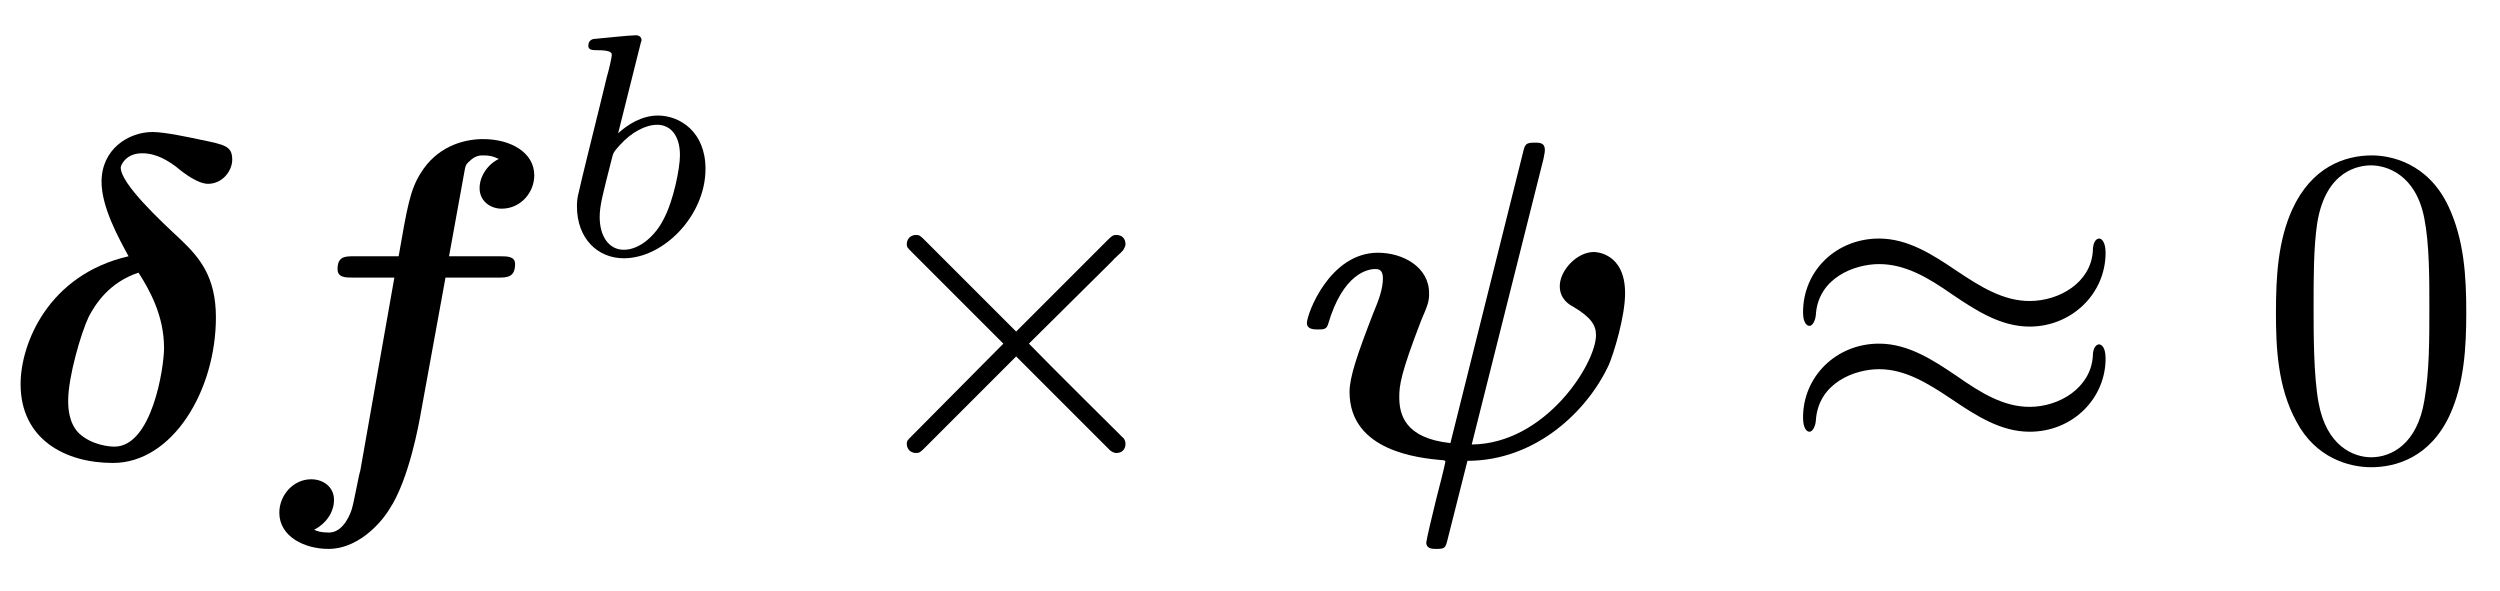
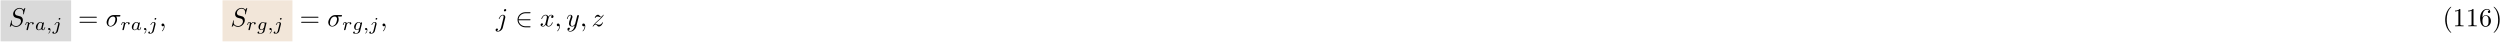
- <svg xmlns="http://www.w3.org/2000/svg" xmlns:xlink="http://www.w3.org/1999/xlink" width="55pt" height="13pt" viewBox="0 0 55 13" version="1.1">
+ <svg xmlns="http://www.w3.org/2000/svg" xmlns:xlink="http://www.w3.org/1999/xlink" width="957pt" height="16pt" viewBox="0 0 957 16" version="1.1">
  <defs>
    <g>
      <symbol overflow="visible" id="glyph0-0">
        <path style="stroke:none;" d="" />
      </symbol>
      <symbol overflow="visible" id="glyph0-1">
-         <path style="stroke:none;" d="M 2.828 -4.422 C 1.062 -4.016 0.453 -2.5 0.453 -1.609 C 0.453 -0.406 1.422 0.125 2.484 0.125 C 3.797 0.125 4.75 -1.469 4.75 -3.078 C 4.75 -3.969 4.391 -4.391 3.984 -4.781 C 3.531 -5.203 2.656 -6.016 2.656 -6.375 C 2.656 -6.422 2.766 -6.688 3.125 -6.688 C 3.453 -6.688 3.703 -6.516 3.875 -6.391 C 4.062 -6.234 4.359 -6.016 4.578 -6.016 C 4.891 -6.016 5.109 -6.297 5.109 -6.547 C 5.109 -6.844 4.953 -6.875 4.422 -6.984 C 4.203 -7.031 3.625 -7.156 3.359 -7.156 C 2.828 -7.156 2.234 -6.781 2.234 -6.062 C 2.234 -5.5 2.609 -4.828 2.828 -4.422 Z M 3.047 -4.062 C 3.297 -3.672 3.609 -3.109 3.609 -2.406 C 3.609 -1.969 3.344 -0.234 2.516 -0.234 C 2.406 -0.234 2.031 -0.266 1.75 -0.516 C 1.5 -0.75 1.5 -1.125 1.5 -1.25 C 1.5 -1.766 1.781 -2.734 1.953 -3.094 C 2.094 -3.359 2.391 -3.844 3.047 -4.062 Z M 3.047 -4.062 " />
+         <path style="stroke:none;" d="M 6.438 -6.922 C 6.438 -6.953 6.406 -7.031 6.312 -7.031 C 6.266 -7.031 6.266 -7.016 6.141 -6.875 L 5.656 -6.312 C 5.406 -6.781 4.891 -7.031 4.234 -7.031 C 2.969 -7.031 1.781 -5.875 1.781 -4.672 C 1.781 -3.875 2.297 -3.406 2.812 -3.266 L 3.875 -2.984 C 4.25 -2.891 4.797 -2.734 4.797 -1.922 C 4.797 -1.031 3.984 -0.094 3 -0.094 C 2.359 -0.094 1.25 -0.312 1.25 -1.547 C 1.25 -1.781 1.312 -2.031 1.312 -2.078 C 1.328 -2.125 1.328 -2.141 1.328 -2.156 C 1.328 -2.25 1.266 -2.266 1.219 -2.266 C 1.172 -2.266 1.141 -2.25 1.109 -2.219 C 1.078 -2.188 0.516 0.094 0.516 0.125 C 0.516 0.172 0.562 0.219 0.625 0.219 C 0.672 0.219 0.688 0.203 0.812 0.062 L 1.297 -0.5 C 1.719 0.078 2.406 0.219 2.984 0.219 C 4.344 0.219 5.516 -1.109 5.516 -2.344 C 5.516 -3.031 5.172 -3.375 5.031 -3.516 C 4.797 -3.734 4.641 -3.781 3.766 -4 C 3.531 -4.062 3.188 -4.172 3.094 -4.188 C 2.828 -4.281 2.484 -4.562 2.484 -5.094 C 2.484 -5.906 3.281 -6.75 4.234 -6.75 C 5.047 -6.75 5.656 -6.312 5.656 -5.203 C 5.656 -4.891 5.625 -4.703 5.625 -4.641 C 5.625 -4.641 5.625 -4.547 5.734 -4.547 C 5.844 -4.547 5.859 -4.578 5.891 -4.75 Z M 6.438 -6.922 " />
      </symbol>
      <symbol overflow="visible" id="glyph0-2">
-         <path style="stroke:none;" d="M 4.281 -3.953 L 5.438 -3.953 C 5.625 -3.953 5.812 -3.953 5.812 -4.25 C 5.812 -4.422 5.641 -4.422 5.469 -4.422 L 4.359 -4.422 L 4.688 -6.234 C 4.719 -6.406 4.719 -6.438 4.812 -6.516 C 4.938 -6.641 5.047 -6.641 5.109 -6.641 C 5.25 -6.641 5.328 -6.625 5.453 -6.562 C 5.219 -6.453 5.031 -6.188 5.031 -5.922 C 5.031 -5.625 5.281 -5.469 5.516 -5.469 C 5.938 -5.469 6.234 -5.828 6.234 -6.203 C 6.234 -6.703 5.719 -7 5.109 -7 C 4.641 -7 4.078 -6.812 3.734 -6.25 C 3.5 -5.875 3.438 -5.5 3.25 -4.422 L 2.266 -4.422 C 2.078 -4.422 1.906 -4.422 1.906 -4.141 C 1.906 -3.953 2.078 -3.953 2.25 -3.953 L 3.156 -3.953 L 2.406 0.297 C 2.375 0.375 2.266 1 2.219 1.141 C 2.203 1.203 2.047 1.656 1.719 1.656 C 1.531 1.656 1.453 1.625 1.391 1.594 C 1.641 1.469 1.828 1.219 1.828 0.938 C 1.828 0.641 1.578 0.484 1.328 0.484 C 0.922 0.484 0.625 0.844 0.625 1.219 C 0.625 1.75 1.188 2.016 1.703 2.016 C 2.453 2.016 2.969 1.281 3.047 1.141 C 3.484 0.484 3.703 -0.781 3.734 -0.953 Z M 4.281 -3.953 " />
+         <path style="stroke:none;" d="M 5.156 -3.719 C 5.297 -3.719 5.656 -3.719 5.656 -4.062 C 5.656 -4.297 5.438 -4.297 5.266 -4.297 L 2.984 -4.297 C 1.484 -4.297 0.375 -2.656 0.375 -1.469 C 0.375 -0.594 0.969 0.109 1.875 0.109 C 3.047 0.109 4.375 -1.094 4.375 -2.625 C 4.375 -2.797 4.375 -3.281 4.062 -3.719 Z M 1.891 -0.109 C 1.391 -0.109 1 -0.469 1 -1.188 C 1 -1.484 1.109 -2.297 1.469 -2.891 C 1.891 -3.578 2.484 -3.719 2.828 -3.719 C 3.656 -3.719 3.734 -3.062 3.734 -2.75 C 3.734 -2.281 3.531 -1.469 3.203 -0.953 C 2.812 -0.375 2.266 -0.109 1.891 -0.109 Z M 1.891 -0.109 " />
      </symbol>
      <symbol overflow="visible" id="glyph0-3">
-         <path style="stroke:none;" d="M 5.516 -6.562 C 5.547 -6.703 5.547 -6.734 5.547 -6.766 C 5.547 -6.922 5.422 -6.922 5.328 -6.922 C 5.125 -6.922 5.109 -6.891 5.062 -6.688 L 3.469 -0.312 C 2.453 -0.422 2.344 -0.953 2.344 -1.328 C 2.344 -1.578 2.375 -1.844 2.828 -3.016 C 2.984 -3.375 3 -3.438 3 -3.609 C 3 -4.188 2.422 -4.5 1.875 -4.5 C 0.812 -4.5 0.312 -3.156 0.312 -2.953 C 0.312 -2.812 0.469 -2.812 0.562 -2.812 C 0.672 -2.812 0.75 -2.812 0.781 -2.938 C 1.109 -4.047 1.656 -4.141 1.812 -4.141 C 1.875 -4.141 1.984 -4.141 1.984 -3.938 C 1.984 -3.703 1.891 -3.453 1.766 -3.156 C 1.422 -2.266 1.25 -1.766 1.25 -1.438 C 1.25 -0.125 2.797 0.016 3.266 0.062 C 3.344 0.062 3.359 0.078 3.359 0.094 C 3.359 0.125 3.188 0.812 3.156 0.922 C 3.078 1.234 2.938 1.828 2.938 1.875 C 2.938 2.016 3.078 2.016 3.156 2.016 C 3.344 2.016 3.359 2 3.406 1.812 L 3.844 0.078 C 5.344 0.078 6.484 -1.016 6.953 -2.031 C 7.062 -2.281 7.312 -3.094 7.312 -3.609 C 7.312 -4.516 6.641 -4.516 6.625 -4.516 C 6.25 -4.516 5.875 -4.109 5.875 -3.766 C 5.875 -3.484 6.078 -3.359 6.172 -3.312 C 6.562 -3.078 6.672 -2.906 6.672 -2.688 C 6.672 -2.062 5.562 -0.297 3.938 -0.281 Z M 5.516 -6.562 " />
+         <path style="stroke:none;" d="M 2.031 -0.016 C 2.031 -0.672 1.781 -1.062 1.391 -1.062 C 1.062 -1.062 0.859 -0.812 0.859 -0.531 C 0.859 -0.266 1.062 0 1.391 0 C 1.5 0 1.641 -0.047 1.734 -0.125 C 1.766 -0.156 1.781 -0.156 1.781 -0.156 C 1.797 -0.156 1.797 -0.156 1.797 -0.016 C 1.797 0.734 1.453 1.328 1.125 1.656 C 1.016 1.766 1.016 1.781 1.016 1.812 C 1.016 1.891 1.062 1.922 1.109 1.922 C 1.219 1.922 2.031 1.156 2.031 -0.016 Z M 2.031 -0.016 " />
+       </symbol>
+       <symbol overflow="visible" id="glyph0-4">
+         <path style="stroke:none;" d="M 3.953 -6.234 C 3.953 -6.422 3.812 -6.594 3.578 -6.594 C 3.344 -6.594 3.047 -6.359 3.047 -6.062 C 3.047 -5.859 3.188 -5.703 3.422 -5.703 C 3.688 -5.703 3.953 -5.969 3.953 -6.234 Z M 1.953 0.5 C 1.766 1.25 1.281 1.828 0.734 1.828 C 0.672 1.828 0.516 1.828 0.344 1.734 C 0.641 1.672 0.781 1.406 0.781 1.203 C 0.781 1.047 0.672 0.859 0.406 0.859 C 0.156 0.859 -0.125 1.062 -0.125 1.422 C -0.125 1.828 0.266 2.047 0.75 2.047 C 1.453 2.047 2.375 1.516 2.625 0.531 L 3.531 -3.125 C 3.594 -3.312 3.594 -3.453 3.594 -3.484 C 3.594 -4.062 3.172 -4.406 2.672 -4.406 C 1.656 -4.406 1.094 -2.953 1.094 -2.875 C 1.094 -2.766 1.188 -2.766 1.203 -2.766 C 1.297 -2.766 1.312 -2.781 1.391 -2.969 C 1.641 -3.578 2.094 -4.188 2.641 -4.188 C 2.781 -4.188 2.953 -4.141 2.953 -3.734 C 2.953 -3.5 2.938 -3.391 2.891 -3.219 Z M 1.953 0.5 " />
+       </symbol>
+       <symbol overflow="visible" id="glyph0-5">
+         <path style="stroke:none;" d="M 3.328 -3.016 C 3.391 -3.266 3.625 -4.188 4.312 -4.188 C 4.359 -4.188 4.609 -4.188 4.812 -4.062 C 4.531 -4 4.344 -3.766 4.344 -3.516 C 4.344 -3.359 4.453 -3.172 4.719 -3.172 C 4.938 -3.172 5.25 -3.344 5.25 -3.75 C 5.25 -4.266 4.672 -4.406 4.328 -4.406 C 3.75 -4.406 3.406 -3.875 3.281 -3.656 C 3.031 -4.312 2.5 -4.406 2.203 -4.406 C 1.172 -4.406 0.594 -3.125 0.594 -2.875 C 0.594 -2.766 0.703 -2.766 0.719 -2.766 C 0.797 -2.766 0.828 -2.797 0.844 -2.875 C 1.188 -3.938 1.844 -4.188 2.188 -4.188 C 2.375 -4.188 2.719 -4.094 2.719 -3.516 C 2.719 -3.203 2.547 -2.547 2.188 -1.141 C 2.031 -0.531 1.672 -0.109 1.234 -0.109 C 1.172 -0.109 0.953 -0.109 0.734 -0.234 C 0.984 -0.297 1.203 -0.5 1.203 -0.781 C 1.203 -1.047 0.984 -1.125 0.844 -1.125 C 0.531 -1.125 0.297 -0.875 0.297 -0.547 C 0.297 -0.094 0.781 0.109 1.219 0.109 C 1.891 0.109 2.25 -0.594 2.266 -0.641 C 2.391 -0.281 2.75 0.109 3.344 0.109 C 4.375 0.109 4.938 -1.172 4.938 -1.422 C 4.938 -1.531 4.859 -1.531 4.828 -1.531 C 4.734 -1.531 4.719 -1.484 4.688 -1.422 C 4.359 -0.344 3.688 -0.109 3.375 -0.109 C 2.984 -0.109 2.828 -0.422 2.828 -0.766 C 2.828 -0.984 2.875 -1.203 2.984 -1.641 Z M 3.328 -3.016 " />
+       </symbol>
+       <symbol overflow="visible" id="glyph0-6">
+         <path style="stroke:none;" d="M 4.844 -3.797 C 4.891 -3.938 4.891 -3.953 4.891 -4.031 C 4.891 -4.203 4.75 -4.297 4.594 -4.297 C 4.5 -4.297 4.344 -4.234 4.25 -4.094 C 4.234 -4.031 4.141 -3.734 4.109 -3.547 C 4.031 -3.297 3.969 -3.016 3.906 -2.75 L 3.453 -0.953 C 3.422 -0.812 2.984 -0.109 2.328 -0.109 C 1.828 -0.109 1.719 -0.547 1.719 -0.922 C 1.719 -1.375 1.891 -2 2.219 -2.875 C 2.375 -3.281 2.422 -3.391 2.422 -3.594 C 2.422 -4.031 2.109 -4.406 1.609 -4.406 C 0.656 -4.406 0.297 -2.953 0.297 -2.875 C 0.297 -2.766 0.391 -2.766 0.406 -2.766 C 0.516 -2.766 0.516 -2.797 0.562 -2.953 C 0.844 -3.891 1.234 -4.188 1.578 -4.188 C 1.656 -4.188 1.828 -4.188 1.828 -3.875 C 1.828 -3.625 1.719 -3.359 1.656 -3.172 C 1.25 -2.109 1.078 -1.547 1.078 -1.078 C 1.078 -0.188 1.703 0.109 2.297 0.109 C 2.688 0.109 3.016 -0.062 3.297 -0.344 C 3.172 0.172 3.047 0.672 2.656 1.203 C 2.391 1.531 2.016 1.828 1.562 1.828 C 1.422 1.828 0.969 1.797 0.797 1.406 C 0.953 1.406 1.094 1.406 1.219 1.281 C 1.328 1.203 1.422 1.062 1.422 0.875 C 1.422 0.562 1.156 0.531 1.062 0.531 C 0.828 0.531 0.5 0.688 0.5 1.172 C 0.5 1.672 0.938 2.047 1.562 2.047 C 2.578 2.047 3.609 1.141 3.891 0.016 Z M 4.844 -3.797 " />
+       </symbol>
+       <symbol overflow="visible" id="glyph0-7">
+         <path style="stroke:none;" d="M 1.328 -0.828 C 1.859 -1.406 2.156 -1.656 2.516 -1.969 C 2.516 -1.969 3.125 -2.5 3.484 -2.859 C 4.438 -3.781 4.656 -4.266 4.656 -4.312 C 4.656 -4.406 4.562 -4.406 4.547 -4.406 C 4.469 -4.406 4.453 -4.391 4.391 -4.297 C 4.094 -3.812 3.891 -3.656 3.656 -3.656 C 3.406 -3.656 3.297 -3.812 3.141 -3.984 C 2.953 -4.203 2.781 -4.406 2.453 -4.406 C 1.703 -4.406 1.25 -3.484 1.25 -3.266 C 1.25 -3.219 1.281 -3.156 1.359 -3.156 C 1.453 -3.156 1.469 -3.203 1.5 -3.266 C 1.688 -3.734 2.266 -3.734 2.344 -3.734 C 2.547 -3.734 2.734 -3.672 2.969 -3.594 C 3.375 -3.438 3.484 -3.438 3.734 -3.438 C 3.375 -3.016 2.547 -2.297 2.359 -2.141 L 1.453 -1.297 C 0.781 -0.625 0.422 -0.062 0.422 0.016 C 0.422 0.109 0.531 0.109 0.547 0.109 C 0.625 0.109 0.641 0.094 0.703 -0.016 C 0.938 -0.375 1.234 -0.641 1.562 -0.641 C 1.781 -0.641 1.891 -0.547 2.141 -0.266 C 2.297 -0.047 2.484 0.109 2.766 0.109 C 3.766 0.109 4.344 -1.156 4.344 -1.422 C 4.344 -1.469 4.297 -1.531 4.219 -1.531 C 4.125 -1.531 4.109 -1.469 4.078 -1.391 C 3.844 -0.75 3.203 -0.562 2.875 -0.562 C 2.688 -0.562 2.5 -0.625 2.297 -0.688 C 1.953 -0.812 1.797 -0.859 1.594 -0.859 C 1.578 -0.859 1.422 -0.859 1.328 -0.828 Z M 1.328 -0.828 " />
      </symbol>
      <symbol overflow="visible" id="glyph1-0">
        <path style="stroke:none;" d="" />
      </symbol>
      <symbol overflow="visible" id="glyph1-1">
-         <path style="stroke:none;" d="M 1.844 -4.625 C 1.844 -4.641 1.875 -4.734 1.875 -4.734 C 1.875 -4.781 1.844 -4.844 1.75 -4.844 C 1.609 -4.844 1.031 -4.781 0.859 -4.766 C 0.812 -4.766 0.703 -4.75 0.703 -4.609 C 0.703 -4.516 0.812 -4.516 0.891 -4.516 C 1.219 -4.516 1.219 -4.453 1.219 -4.406 C 1.219 -4.359 1.156 -4.078 1.109 -3.922 L 0.953 -3.281 C 0.891 -3.031 0.516 -1.516 0.5 -1.422 C 0.453 -1.25 0.453 -1.156 0.453 -1.078 C 0.453 -0.375 0.906 0.062 1.484 0.062 C 2.359 0.062 3.281 -0.875 3.281 -1.906 C 3.281 -2.719 2.719 -3.078 2.234 -3.078 C 1.875 -3.078 1.562 -2.875 1.359 -2.688 Z M 1.484 -0.125 C 1.156 -0.125 0.953 -0.422 0.953 -0.844 C 0.953 -1.094 1.016 -1.328 1.219 -2.125 C 1.25 -2.25 1.25 -2.266 1.391 -2.422 C 1.656 -2.719 1.969 -2.875 2.219 -2.875 C 2.484 -2.875 2.719 -2.672 2.719 -2.203 C 2.719 -1.922 2.578 -1.203 2.359 -0.797 C 2.188 -0.453 1.844 -0.125 1.484 -0.125 Z M 1.484 -0.125 " />
+         <path style="stroke:none;" d="M 1.641 -1.406 C 1.641 -1.453 1.812 -2.078 1.812 -2.109 C 1.828 -2.172 2.031 -2.516 2.266 -2.688 C 2.328 -2.734 2.516 -2.875 2.828 -2.875 C 2.891 -2.875 3.062 -2.875 3.203 -2.781 C 2.984 -2.719 2.906 -2.516 2.906 -2.391 C 2.906 -2.25 3.016 -2.141 3.172 -2.141 C 3.344 -2.141 3.562 -2.266 3.562 -2.562 C 3.562 -2.922 3.188 -3.078 2.828 -3.078 C 2.469 -3.078 2.156 -2.922 1.844 -2.578 C 1.719 -3 1.297 -3.078 1.125 -3.078 C 0.875 -3.078 0.703 -2.906 0.578 -2.719 C 0.422 -2.453 0.328 -2.047 0.328 -2 C 0.328 -1.922 0.422 -1.922 0.453 -1.922 C 0.547 -1.922 0.547 -1.938 0.594 -2.125 C 0.703 -2.547 0.844 -2.875 1.109 -2.875 C 1.297 -2.875 1.344 -2.719 1.344 -2.531 C 1.344 -2.406 1.281 -2.141 1.219 -1.953 C 1.172 -1.766 1.109 -1.484 1.078 -1.328 L 0.844 -0.438 C 0.828 -0.344 0.781 -0.172 0.781 -0.156 C 0.781 0 0.906 0.062 1.016 0.062 C 1.125 0.062 1.266 0 1.312 -0.125 C 1.328 -0.172 1.406 -0.484 1.453 -0.656 Z M 1.641 -1.406 " />
+       </symbol>
+       <symbol overflow="visible" id="glyph1-2">
+         <path style="stroke:none;" d="M 2.938 -2.656 C 2.797 -2.891 2.562 -3.078 2.219 -3.078 C 1.328 -3.078 0.422 -2.094 0.422 -1.094 C 0.422 -0.406 0.875 0.062 1.484 0.062 C 1.859 0.062 2.188 -0.141 2.469 -0.422 C 2.594 0 3 0.062 3.188 0.062 C 3.438 0.062 3.609 -0.078 3.734 -0.297 C 3.891 -0.578 3.984 -0.969 3.984 -1 C 3.984 -1.094 3.891 -1.094 3.875 -1.094 C 3.766 -1.094 3.766 -1.062 3.719 -0.875 C 3.625 -0.531 3.5 -0.125 3.203 -0.125 C 3.031 -0.125 2.969 -0.281 2.969 -0.469 C 2.969 -0.578 3.031 -0.844 3.078 -1.016 C 3.125 -1.203 3.203 -1.484 3.234 -1.641 L 3.375 -2.172 C 3.422 -2.359 3.5 -2.688 3.5 -2.719 C 3.5 -2.875 3.375 -2.938 3.266 -2.938 C 3.141 -2.938 2.984 -2.859 2.938 -2.656 Z M 2.5 -0.875 C 2.453 -0.672 2.297 -0.531 2.141 -0.406 C 2.078 -0.344 1.797 -0.125 1.5 -0.125 C 1.234 -0.125 0.984 -0.312 0.984 -0.797 C 0.984 -1.172 1.188 -1.938 1.359 -2.219 C 1.672 -2.781 2.031 -2.875 2.219 -2.875 C 2.703 -2.875 2.844 -2.344 2.844 -2.266 C 2.844 -2.25 2.828 -2.188 2.828 -2.172 Z M 2.5 -0.875 " />
+       </symbol>
+       <symbol overflow="visible" id="glyph1-3">
+         <path style="stroke:none;" d="M 1.469 -0.109 C 1.469 0.266 1.406 0.719 0.922 1.156 C 0.906 1.188 0.875 1.219 0.875 1.25 C 0.875 1.297 0.938 1.344 0.969 1.344 C 1.078 1.344 1.672 0.781 1.672 -0.047 C 1.672 -0.469 1.5 -0.797 1.172 -0.797 C 0.953 -0.797 0.781 -0.625 0.781 -0.406 C 0.781 -0.188 0.938 0 1.188 0 C 1.359 0 1.469 -0.109 1.469 -0.109 Z M 1.469 -0.109 " />
+       </symbol>
+       <symbol overflow="visible" id="glyph1-4">
+         <path style="stroke:none;" d="M 3.062 -4.359 C 3.062 -4.469 2.969 -4.625 2.781 -4.625 C 2.578 -4.625 2.391 -4.422 2.391 -4.234 C 2.391 -4.125 2.469 -3.969 2.672 -3.969 C 2.859 -3.969 3.062 -4.156 3.062 -4.359 Z M 1.578 0.344 C 1.469 0.828 1.094 1.219 0.688 1.219 C 0.594 1.219 0.516 1.219 0.438 1.188 C 0.609 1.094 0.672 0.938 0.672 0.828 C 0.672 0.656 0.531 0.578 0.391 0.578 C 0.188 0.578 0 0.766 0 0.984 C 0 1.25 0.266 1.422 0.688 1.422 C 1.109 1.422 1.922 1.172 2.141 0.328 L 2.766 -2.172 C 2.781 -2.25 2.797 -2.312 2.797 -2.422 C 2.797 -2.797 2.469 -3.078 2.062 -3.078 C 1.281 -3.078 0.844 -2.109 0.844 -2 C 0.844 -1.922 0.938 -1.922 0.953 -1.922 C 1.031 -1.922 1.047 -1.938 1.094 -2.047 C 1.266 -2.453 1.625 -2.875 2.031 -2.875 C 2.203 -2.875 2.266 -2.766 2.266 -2.531 C 2.266 -2.453 2.266 -2.359 2.25 -2.328 Z M 1.578 0.344 " />
+       </symbol>
+       <symbol overflow="visible" id="glyph1-5">
+         <path style="stroke:none;" d="M 3.703 -2.578 C 3.734 -2.672 3.734 -2.703 3.734 -2.719 C 3.734 -2.875 3.609 -2.938 3.5 -2.938 C 3.344 -2.938 3.203 -2.812 3.172 -2.672 C 3.062 -2.859 2.828 -3.078 2.453 -3.078 C 1.594 -3.078 0.672 -2.141 0.672 -1.141 C 0.672 -0.422 1.156 0 1.734 0 C 2.062 0 2.359 -0.156 2.609 -0.375 L 2.453 0.25 C 2.375 0.547 2.328 0.734 2.062 0.969 C 1.75 1.219 1.453 1.219 1.281 1.219 C 0.969 1.219 0.875 1.203 0.75 1.172 C 0.922 1.094 0.969 0.922 0.969 0.828 C 0.969 0.656 0.844 0.578 0.703 0.578 C 0.5 0.578 0.297 0.734 0.297 1 C 0.297 1.422 0.906 1.422 1.297 1.422 C 2.391 1.422 2.844 0.859 2.953 0.469 Z M 2.75 -0.922 C 2.719 -0.828 2.719 -0.812 2.594 -0.672 C 2.359 -0.375 2.016 -0.188 1.75 -0.188 C 1.406 -0.188 1.234 -0.5 1.234 -0.859 C 1.234 -1.156 1.422 -1.938 1.609 -2.25 C 1.891 -2.734 2.219 -2.875 2.453 -2.875 C 2.953 -2.875 3.078 -2.359 3.078 -2.281 C 3.078 -2.266 3.078 -2.266 3.062 -2.188 Z M 2.75 -0.922 " />
      </symbol>
      <symbol overflow="visible" id="glyph2-0">
        <path style="stroke:none;" d="" />
      </symbol>
      <symbol overflow="visible" id="glyph2-1">
-         <path style="stroke:none;" d="M 3.875 -2.766 L 1.891 -4.75 C 1.766 -4.875 1.75 -4.891 1.672 -4.891 C 1.562 -4.891 1.469 -4.812 1.469 -4.688 C 1.469 -4.625 1.484 -4.609 1.594 -4.5 L 3.594 -2.5 L 1.594 -0.484 C 1.484 -0.375 1.469 -0.359 1.469 -0.297 C 1.469 -0.172 1.562 -0.094 1.672 -0.094 C 1.75 -0.094 1.766 -0.109 1.891 -0.234 L 3.875 -2.219 L 5.938 -0.156 C 5.953 -0.141 6.016 -0.094 6.078 -0.094 C 6.203 -0.094 6.281 -0.172 6.281 -0.297 C 6.281 -0.312 6.281 -0.344 6.25 -0.406 C 6.234 -0.422 4.656 -1.984 4.156 -2.5 L 5.984 -4.312 C 6.031 -4.375 6.188 -4.5 6.234 -4.562 C 6.234 -4.578 6.281 -4.625 6.281 -4.688 C 6.281 -4.812 6.203 -4.891 6.078 -4.891 C 6 -4.891 5.969 -4.859 5.859 -4.75 Z M 3.875 -2.766 " />
+         <path style="stroke:none;" d="M 6.844 -3.266 C 7 -3.266 7.188 -3.266 7.188 -3.453 C 7.188 -3.656 7 -3.656 6.859 -3.656 L 0.891 -3.656 C 0.75 -3.656 0.562 -3.656 0.562 -3.453 C 0.562 -3.266 0.75 -3.266 0.891 -3.266 Z M 6.859 -1.328 C 7 -1.328 7.188 -1.328 7.188 -1.531 C 7.188 -1.719 7 -1.719 6.844 -1.719 L 0.891 -1.719 C 0.75 -1.719 0.562 -1.719 0.562 -1.531 C 0.562 -1.328 0.75 -1.328 0.891 -1.328 Z M 6.859 -1.328 " />
      </symbol>
      <symbol overflow="visible" id="glyph2-2">
-         <path style="stroke:none;" d="M 7.203 -4.5 C 7.203 -4.719 7.125 -4.812 7.062 -4.812 C 7.016 -4.812 6.922 -4.766 6.922 -4.531 C 6.875 -3.844 6.188 -3.438 5.531 -3.438 C 4.953 -3.438 4.453 -3.75 3.938 -4.094 C 3.406 -4.453 2.859 -4.812 2.219 -4.812 C 1.281 -4.812 0.547 -4.109 0.547 -3.188 C 0.547 -2.969 0.625 -2.891 0.688 -2.891 C 0.781 -2.891 0.828 -3.078 0.828 -3.125 C 0.875 -3.953 1.688 -4.25 2.219 -4.25 C 2.797 -4.25 3.297 -3.953 3.812 -3.594 C 4.344 -3.234 4.891 -2.875 5.531 -2.875 C 6.453 -2.875 7.203 -3.594 7.203 -4.5 Z M 7.203 -2.172 C 7.203 -2.469 7.078 -2.484 7.062 -2.484 C 7.016 -2.484 6.922 -2.438 6.922 -2.219 C 6.875 -1.531 6.188 -1.109 5.531 -1.109 C 4.953 -1.109 4.453 -1.422 3.938 -1.781 C 3.406 -2.141 2.859 -2.5 2.219 -2.5 C 1.281 -2.5 0.547 -1.781 0.547 -0.875 C 0.547 -0.641 0.625 -0.562 0.688 -0.562 C 0.781 -0.562 0.828 -0.75 0.828 -0.797 C 0.875 -1.641 1.688 -1.938 2.219 -1.938 C 2.797 -1.938 3.297 -1.625 3.812 -1.281 C 4.344 -0.922 4.891 -0.562 5.531 -0.562 C 6.484 -0.562 7.203 -1.297 7.203 -2.172 Z M 7.203 -2.172 " />
+         <path style="stroke:none;" d="M 3.297 2.391 C 3.297 2.359 3.297 2.344 3.125 2.172 C 1.891 0.922 1.562 -0.969 1.562 -2.5 C 1.562 -4.234 1.938 -5.969 3.172 -7.203 C 3.297 -7.328 3.297 -7.344 3.297 -7.375 C 3.297 -7.453 3.266 -7.484 3.203 -7.484 C 3.094 -7.484 2.203 -6.797 1.609 -5.531 C 1.109 -4.438 0.984 -3.328 0.984 -2.5 C 0.984 -1.719 1.094 -0.516 1.641 0.625 C 2.25 1.844 3.094 2.5 3.203 2.5 C 3.266 2.5 3.297 2.469 3.297 2.391 Z M 3.297 2.391 " />
+       </symbol>
+       <symbol overflow="visible" id="glyph2-3">
+         <path style="stroke:none;" d="M 2.938 -6.375 C 2.938 -6.625 2.938 -6.641 2.703 -6.641 C 2.078 -6 1.203 -6 0.891 -6 L 0.891 -5.688 C 1.094 -5.688 1.672 -5.688 2.188 -5.953 L 2.188 -0.781 C 2.188 -0.422 2.156 -0.312 1.266 -0.312 L 0.953 -0.312 L 0.953 0 C 1.297 -0.031 2.156 -0.031 2.562 -0.031 C 2.953 -0.031 3.828 -0.031 4.172 0 L 4.172 -0.312 L 3.859 -0.312 C 2.953 -0.312 2.938 -0.422 2.938 -0.781 Z M 2.938 -6.375 " />
+       </symbol>
+       <symbol overflow="visible" id="glyph2-4">
+         <path style="stroke:none;" d="M 1.312 -3.266 L 1.312 -3.516 C 1.312 -6.031 2.547 -6.391 3.062 -6.391 C 3.297 -6.391 3.719 -6.328 3.938 -5.984 C 3.781 -5.984 3.391 -5.984 3.391 -5.547 C 3.391 -5.234 3.625 -5.078 3.844 -5.078 C 4 -5.078 4.312 -5.172 4.312 -5.562 C 4.312 -6.156 3.875 -6.641 3.047 -6.641 C 1.766 -6.641 0.422 -5.359 0.422 -3.156 C 0.422 -0.484 1.578 0.219 2.5 0.219 C 3.609 0.219 4.562 -0.719 4.562 -2.031 C 4.562 -3.297 3.672 -4.25 2.562 -4.25 C 1.891 -4.25 1.516 -3.75 1.312 -3.266 Z M 2.5 -0.062 C 1.875 -0.062 1.578 -0.656 1.516 -0.812 C 1.328 -1.281 1.328 -2.078 1.328 -2.25 C 1.328 -3.031 1.656 -4.031 2.547 -4.031 C 2.719 -4.031 3.172 -4.031 3.484 -3.406 C 3.656 -3.047 3.656 -2.531 3.656 -2.047 C 3.656 -1.562 3.656 -1.062 3.484 -0.703 C 3.188 -0.109 2.734 -0.062 2.5 -0.062 Z M 2.5 -0.062 " />
+       </symbol>
+       <symbol overflow="visible" id="glyph2-5">
+         <path style="stroke:none;" d="M 2.875 -2.5 C 2.875 -3.266 2.766 -4.469 2.219 -5.609 C 1.625 -6.828 0.766 -7.484 0.672 -7.484 C 0.609 -7.484 0.562 -7.438 0.562 -7.375 C 0.562 -7.344 0.562 -7.328 0.75 -7.141 C 1.734 -6.156 2.297 -4.578 2.297 -2.5 C 2.297 -0.781 1.938 0.969 0.703 2.219 C 0.562 2.344 0.562 2.359 0.562 2.391 C 0.562 2.453 0.609 2.5 0.672 2.5 C 0.766 2.5 1.672 1.812 2.25 0.547 C 2.766 -0.547 2.875 -1.656 2.875 -2.5 Z M 2.875 -2.5 " />
      </symbol>
      <symbol overflow="visible" id="glyph3-0">
        <path style="stroke:none;" d="" />
      </symbol>
      <symbol overflow="visible" id="glyph3-1">
-         <path style="stroke:none;" d="M 4.578 -3.188 C 4.578 -3.984 4.531 -4.781 4.188 -5.516 C 3.734 -6.484 2.906 -6.641 2.5 -6.641 C 1.891 -6.641 1.172 -6.375 0.75 -5.453 C 0.438 -4.766 0.391 -3.984 0.391 -3.188 C 0.391 -2.438 0.422 -1.547 0.844 -0.781 C 1.266 0.016 2 0.219 2.484 0.219 C 3.016 0.219 3.781 0.016 4.219 -0.938 C 4.531 -1.625 4.578 -2.406 4.578 -3.188 Z M 2.484 0 C 2.094 0 1.5 -0.25 1.328 -1.203 C 1.219 -1.797 1.219 -2.719 1.219 -3.312 C 1.219 -3.953 1.219 -4.609 1.297 -5.141 C 1.484 -6.328 2.234 -6.422 2.484 -6.422 C 2.812 -6.422 3.469 -6.234 3.656 -5.25 C 3.766 -4.688 3.766 -3.938 3.766 -3.312 C 3.766 -2.562 3.766 -1.891 3.656 -1.25 C 3.5 -0.297 2.938 0 2.484 0 Z M 2.484 0 " />
+         <path style="stroke:none;" d="M 5.469 -2.297 C 5.625 -2.297 5.812 -2.297 5.812 -2.5 C 5.812 -2.688 5.625 -2.688 5.469 -2.688 L 1.234 -2.688 C 1.359 -4.031 2.5 -4.984 3.906 -4.984 L 5.469 -4.984 C 5.625 -4.984 5.812 -4.984 5.812 -5.188 C 5.812 -5.391 5.625 -5.391 5.469 -5.391 L 3.891 -5.391 C 2.188 -5.391 0.828 -4.094 0.828 -2.5 C 0.828 -0.891 2.188 0.406 3.891 0.406 L 5.469 0.406 C 5.625 0.406 5.812 0.406 5.812 0.203 C 5.812 0 5.625 0 5.469 0 L 3.906 0 C 2.5 0 1.359 -0.953 1.234 -2.297 Z M 5.469 -2.297 " />
      </symbol>
    </g>
  </defs>
  <g id="surface1">
+     <path style=" stroke:none;fill-rule:nonzero;fill:rgb(84.959%,84.959%,84.959%);fill-opacity:1;" d="M 0.227 0.109 L 27.227 0.109 L 27.227 15.828 L 0.227 15.828 Z M 0.227 0.109 " />
    <g style="fill:rgb(0%,0%,0%);fill-opacity:1;">
-       <use xlink:href="#glyph0-1" x="0" y="10.06" />
+       <use xlink:href="#glyph0-1" x="3.24" y="10.06" />
    </g>
    <g style="fill:rgb(0%,0%,0%);fill-opacity:1;">
-       <use xlink:href="#glyph0-2" x="5.52" y="10.06" />
+       <use xlink:href="#glyph1-1" x="9.36" y="11.5" />
    </g>
    <g style="fill:rgb(0%,0%,0%);fill-opacity:1;">
-       <use xlink:href="#glyph1-1" x="12.24" y="5.62" />
+       <use xlink:href="#glyph1-2" x="13.32" y="11.5" />
    </g>
    <g style="fill:rgb(0%,0%,0%);fill-opacity:1;">
-       <use xlink:href="#glyph2-1" x="18.48" y="10.06" />
+       <use xlink:href="#glyph1-3" x="17.64" y="11.5" />
    </g>
    <g style="fill:rgb(0%,0%,0%);fill-opacity:1;">
-       <use xlink:href="#glyph0-3" x="28.44" y="10.06" />
+       <use xlink:href="#glyph1-4" x="20.041" y="11.5" />
    </g>
    <g style="fill:rgb(0%,0%,0%);fill-opacity:1;">
-       <use xlink:href="#glyph2-2" x="39.12" y="10.06" />
+       <use xlink:href="#glyph2-1" x="29.88" y="10.06" />
    </g>
    <g style="fill:rgb(0%,0%,0%);fill-opacity:1;">
-       <use xlink:href="#glyph3-1" x="49.68" y="10.06" />
+       <use xlink:href="#glyph0-2" x="40.44" y="10.06" />
+     </g>
+     <g style="fill:rgb(0%,0%,0%);fill-opacity:1;">
+       <use xlink:href="#glyph1-1" x="46.08" y="11.5" />
+     </g>
+     <g style="fill:rgb(0%,0%,0%);fill-opacity:1;">
+       <use xlink:href="#glyph1-2" x="50.04" y="11.5" />
+     </g>
+     <g style="fill:rgb(0%,0%,0%);fill-opacity:1;">
+       <use xlink:href="#glyph1-3" x="54.36" y="11.5" />
+     </g>
+     <g style="fill:rgb(0%,0%,0%);fill-opacity:1;">
+       <use xlink:href="#glyph1-4" x="56.76" y="11.5" />
+     </g>
+     <g style="fill:rgb(0%,0%,0%);fill-opacity:1;">
+       <use xlink:href="#glyph0-3" x="60.96" y="10.06" />
+     </g>
+     <path style=" stroke:none;fill-rule:nonzero;fill:rgb(94.922%,90.039%,84.959%);fill-opacity:1;" d="M 85.188 0.109 L 111.949 0.109 L 111.949 15.828 L 85.188 15.828 Z M 85.188 0.109 " />
+     <g style="fill:rgb(0%,0%,0%);fill-opacity:1;">
+       <use xlink:href="#glyph0-1" x="88.2" y="10.06" />
+     </g>
+     <g style="fill:rgb(0%,0%,0%);fill-opacity:1;">
+       <use xlink:href="#glyph1-1" x="94.32" y="11.5" />
+     </g>
+     <g style="fill:rgb(0%,0%,0%);fill-opacity:1;">
+       <use xlink:href="#glyph1-5" x="98.28" y="11.5" />
+     </g>
+     <g style="fill:rgb(0%,0%,0%);fill-opacity:1;">
+       <use xlink:href="#glyph1-3" x="102.36" y="11.5" />
+     </g>
+     <g style="fill:rgb(0%,0%,0%);fill-opacity:1;">
+       <use xlink:href="#glyph1-4" x="104.76" y="11.5" />
+     </g>
+     <g style="fill:rgb(0%,0%,0%);fill-opacity:1;">
+       <use xlink:href="#glyph2-1" x="114.72" y="10.06" />
+     </g>
+     <g style="fill:rgb(0%,0%,0%);fill-opacity:1;">
+       <use xlink:href="#glyph0-2" x="125.28" y="10.06" />
+     </g>
+     <g style="fill:rgb(0%,0%,0%);fill-opacity:1;">
+       <use xlink:href="#glyph1-1" x="130.92" y="11.5" />
+     </g>
+     <g style="fill:rgb(0%,0%,0%);fill-opacity:1;">
+       <use xlink:href="#glyph1-5" x="134.88" y="11.5" />
+     </g>
+     <g style="fill:rgb(0%,0%,0%);fill-opacity:1;">
+       <use xlink:href="#glyph1-3" x="138.96" y="11.5" />
+     </g>
+     <g style="fill:rgb(0%,0%,0%);fill-opacity:1;">
+       <use xlink:href="#glyph1-4" x="141.36" y="11.5" />
+     </g>
+     <g style="fill:rgb(0%,0%,0%);fill-opacity:1;">
+       <use xlink:href="#glyph0-3" x="145.56" y="10.06" />
+     </g>
+     <g style="fill:rgb(0%,0%,0%);fill-opacity:1;">
+       <use xlink:href="#glyph0-4" x="189.84" y="10.06" />
+     </g>
+     <g style="fill:rgb(0%,0%,0%);fill-opacity:1;">
+       <use xlink:href="#glyph3-1" x="197.28" y="10.06" />
+     </g>
+     <g style="fill:rgb(0%,0%,0%);fill-opacity:1;">
+       <use xlink:href="#glyph0-5" x="206.64" y="10.06" />
+     </g>
+     <g style="fill:rgb(0%,0%,0%);fill-opacity:1;">
+       <use xlink:href="#glyph0-3" x="212.28" y="10.06" />
+     </g>
+     <g style="fill:rgb(0%,0%,0%);fill-opacity:1;">
+       <use xlink:href="#glyph0-6" x="216.72" y="10.06" />
+     </g>
+     <g style="fill:rgb(0%,0%,0%);fill-opacity:1;">
+       <use xlink:href="#glyph0-3" x="222" y="10.06" />
+     </g>
+     <g style="fill:rgb(0%,0%,0%);fill-opacity:1;">
+       <use xlink:href="#glyph0-7" x="226.44" y="10.06" />
+     </g>
+     <g style="fill:rgb(0%,0%,0%);fill-opacity:1;">
+       <use xlink:href="#glyph2-2" x="935.04" y="10.06" />
+     </g>
+     <g style="fill:rgb(0%,0%,0%);fill-opacity:1;">
+       <use xlink:href="#glyph2-3" x="938.88" y="10.06" />
+     </g>
+     <g style="fill:rgb(0%,0%,0%);fill-opacity:1;">
+       <use xlink:href="#glyph2-3" x="943.92" y="10.06" />
+     </g>
+     <g style="fill:rgb(0%,0%,0%);fill-opacity:1;">
+       <use xlink:href="#glyph2-4" x="948.96" y="10.06" />
+     </g>
+     <g style="fill:rgb(0%,0%,0%);fill-opacity:1;">
+       <use xlink:href="#glyph2-5" x="954" y="10.06" />
    </g>
  </g>
</svg>
